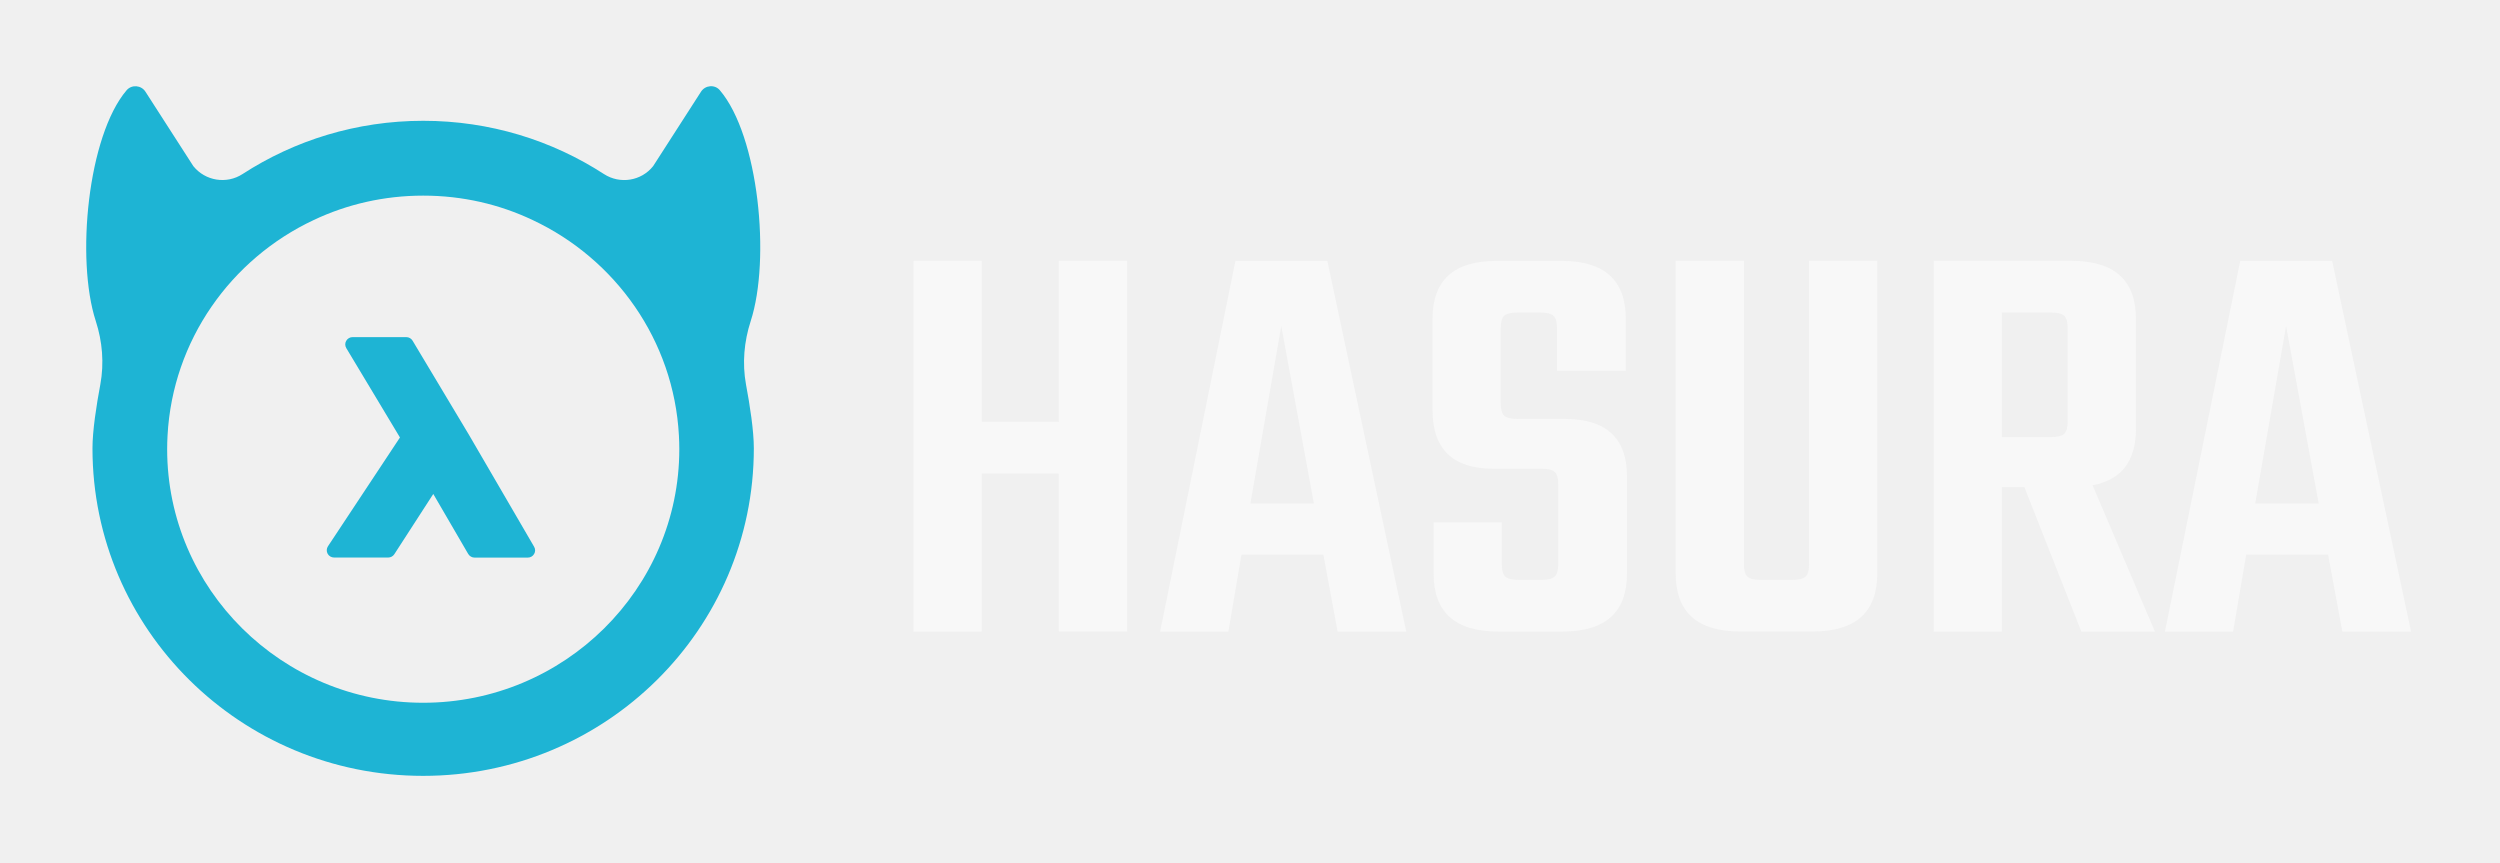
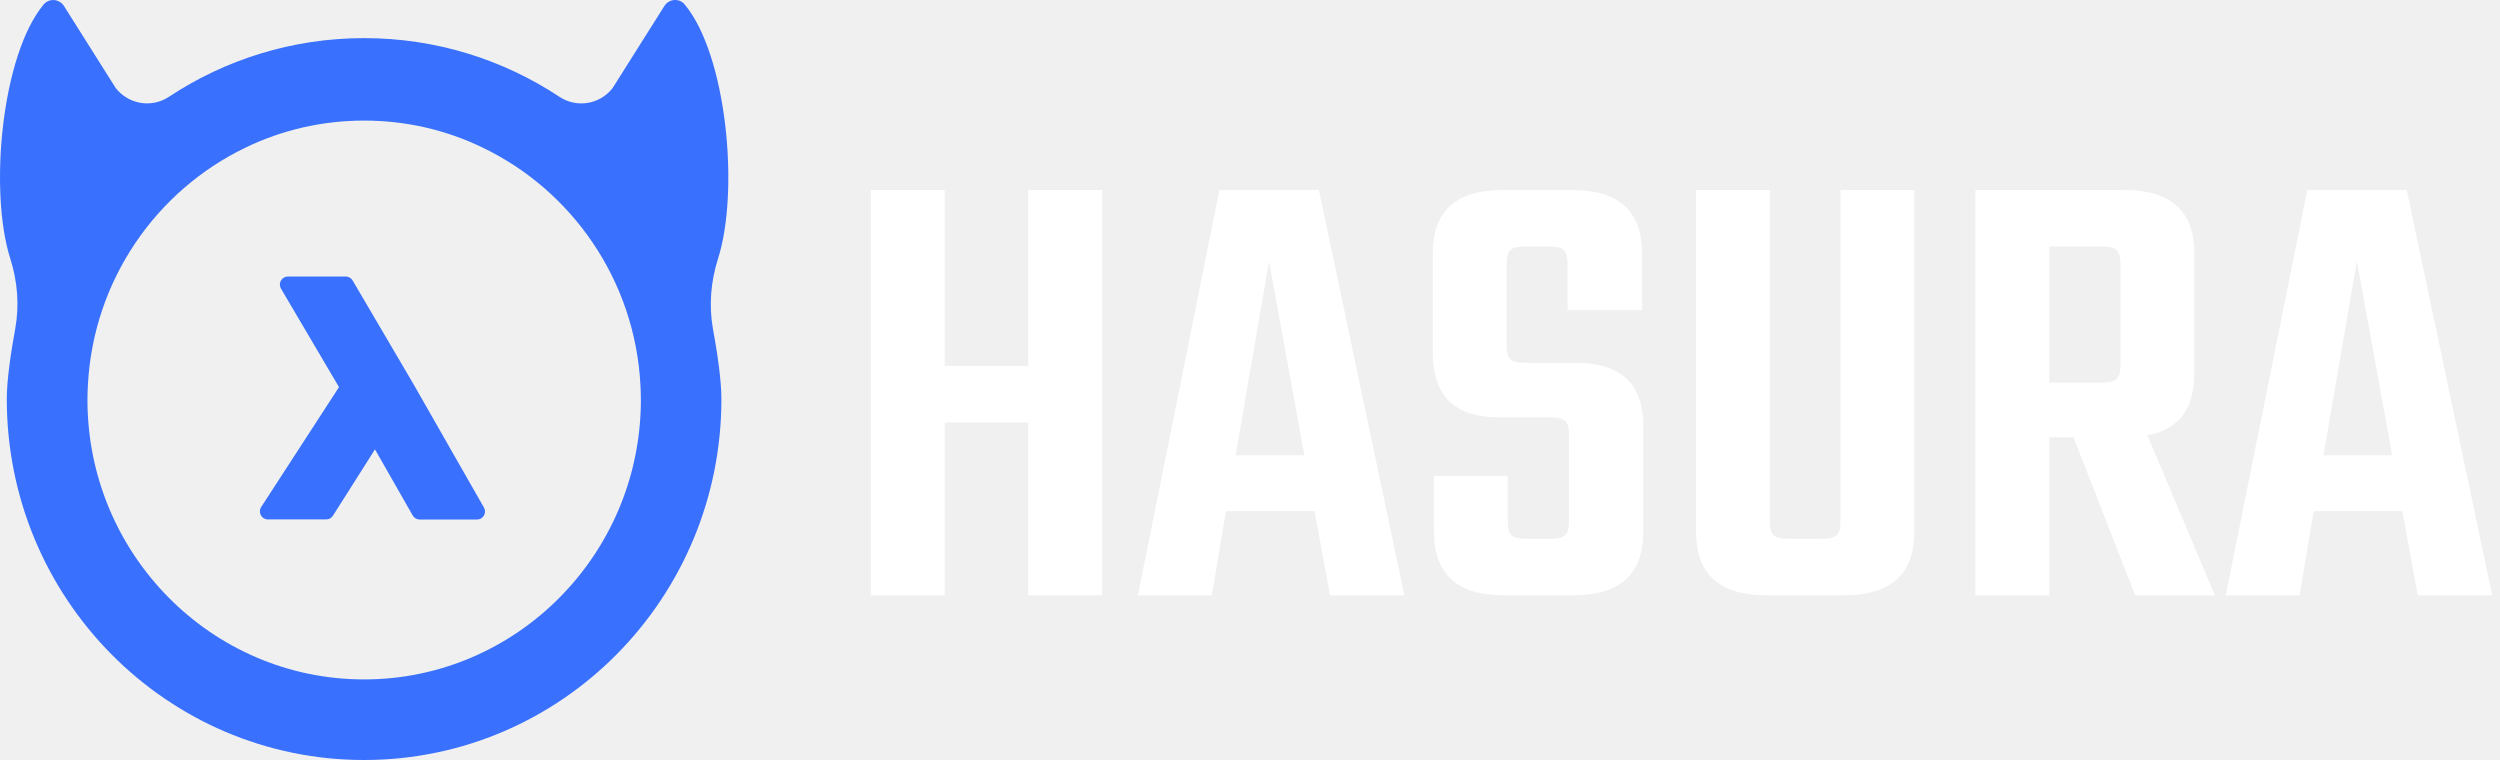
- <svg xmlns="http://www.w3.org/2000/svg" width="116" height="40" viewBox="0 0 116 40" fill="none">
-   <path d="M34.833 14.897C35.763 12.026 35.203 6.3 33.4 4.186C33.164 3.909 32.724 3.949 32.527 4.255L30.306 7.708C29.757 8.4 28.768 8.558 28.023 8.076C25.612 6.513 22.732 5.605 19.638 5.605C16.544 5.605 13.664 6.513 11.254 8.076C10.512 8.558 9.523 8.396 8.97 7.708L6.749 4.255C6.553 3.949 6.113 3.913 5.876 4.186C4.073 6.304 3.513 12.03 4.444 14.897C4.753 15.851 4.836 16.859 4.655 17.839C4.473 18.811 4.291 19.985 4.291 20.803C4.291 29.197 11.163 36 19.634 36C28.11 36 34.978 29.194 34.978 20.803C34.978 19.985 34.796 18.811 34.614 17.839C34.436 16.859 34.523 15.851 34.833 14.897ZM19.634 32.608C13.083 32.608 7.756 27.328 7.756 20.839C7.756 20.626 7.763 20.417 7.774 20.209C8.011 15.786 10.723 12.008 14.559 10.208C16.097 9.48 17.82 9.077 19.638 9.077C21.456 9.077 23.176 9.48 24.717 10.211C28.553 12.012 31.266 15.793 31.502 20.212C31.513 20.421 31.52 20.633 31.52 20.842C31.517 27.328 26.186 32.608 19.634 32.608Z" fill="#1EB4D4" />
-   <path d="M24.783 25.369L21.747 20.154L19.144 15.808C19.082 15.703 18.969 15.642 18.849 15.642H16.362C16.238 15.642 16.126 15.707 16.064 15.815C16.002 15.919 16.006 16.049 16.068 16.153L18.558 20.299L15.217 25.348C15.148 25.452 15.144 25.585 15.202 25.693C15.261 25.801 15.377 25.87 15.504 25.87H18.009C18.126 25.87 18.235 25.812 18.297 25.715L20.104 22.92L21.725 25.704C21.787 25.808 21.9 25.873 22.02 25.873H24.488C24.612 25.873 24.725 25.808 24.783 25.704C24.845 25.603 24.845 25.474 24.783 25.369Z" fill="#1EB4D4" />
-   <path d="M49.129 12.102H52.296V29.302H49.129V21.973H45.551V29.305H42.384V12.102H45.551V19.571H49.129V12.102Z" fill="#F8F8F8" />
-   <path d="M62.065 29.305L61.404 25.733H57.604L56.997 29.305H53.83L57.324 12.106H61.589L65.25 29.305H62.065ZM58.019 23.36H60.964L59.451 15.127L58.019 23.36Z" fill="#F8F8F8" />
-   <path d="M72.304 26.169V22.488C72.304 22.196 72.25 22.002 72.141 21.901C72.031 21.8 71.828 21.75 71.533 21.75H69.305C67.414 21.75 66.469 20.842 66.469 19.024V14.803C66.469 13.002 67.457 12.106 69.439 12.106H72.468C74.449 12.106 75.438 13.006 75.438 14.803V17.201H72.246V15.239C72.246 14.947 72.191 14.752 72.082 14.652C71.973 14.551 71.77 14.501 71.475 14.501H70.428C70.115 14.501 69.904 14.551 69.795 14.652C69.686 14.752 69.632 14.947 69.632 15.239V18.7C69.632 18.991 69.686 19.186 69.795 19.287C69.904 19.387 70.115 19.438 70.428 19.438H72.602C74.529 19.438 75.493 20.327 75.493 22.11V26.608C75.493 28.409 74.493 29.305 72.493 29.305H69.519C67.519 29.305 66.519 28.405 66.519 26.608V24.235H69.683V26.169C69.683 26.46 69.737 26.655 69.846 26.756C69.955 26.856 70.166 26.907 70.479 26.907H71.526C71.821 26.907 72.02 26.856 72.133 26.756C72.246 26.655 72.304 26.46 72.304 26.169Z" fill="#F8F8F8" />
-   <path d="M83.942 12.102H87.106V26.604C87.106 28.405 86.106 29.302 84.106 29.302H80.75C78.75 29.302 77.751 28.401 77.751 26.604V12.102H80.917V26.169C80.917 26.46 80.972 26.655 81.081 26.756C81.19 26.856 81.394 26.907 81.688 26.907H83.146C83.459 26.907 83.67 26.856 83.779 26.756C83.888 26.655 83.942 26.46 83.942 26.169V12.102Z" fill="#F8F8F8" />
-   <path d="M92.887 22.6V29.305H89.724V12.102H96.108C98.108 12.102 99.108 13.002 99.108 14.799V19.899C99.108 21.39 98.439 22.261 97.097 22.517L99.988 29.305H96.574L93.93 22.6H92.887ZM92.887 14.501V20.28H95.17C95.465 20.28 95.665 20.23 95.777 20.129C95.886 20.028 95.941 19.834 95.941 19.542V15.239C95.941 14.947 95.886 14.752 95.777 14.652C95.668 14.551 95.465 14.501 95.17 14.501H92.887Z" fill="#F8F8F8" />
-   <path d="M108.685 29.305L108.023 25.733H104.224L103.616 29.305H100.453L103.947 12.106H108.212L111.873 29.305H108.685ZM104.642 23.36H107.587L106.074 15.127L104.642 23.36Z" fill="#F8F8F8" />
+ <svg xmlns="http://www.w3.org/2000/svg" width="125" height="38" viewBox="0 0 125 38" fill="none">
+   <path d="M35.9 12.94C36.984 9.531 36.332 2.732 34.232 0.221C33.957 -0.108 33.445 -0.061 33.216 0.303L30.63 4.404C29.99 5.225 28.839 5.413 27.971 4.84C25.164 2.984 21.811 1.906 18.208 1.906C14.606 1.906 11.253 2.984 8.446 4.84C7.582 5.413 6.431 5.221 5.787 4.404L3.201 0.303C2.972 -0.061 2.46 -0.104 2.185 0.221C0.085 2.736 -0.567 9.536 0.517 12.94C0.876 14.073 0.974 15.27 0.762 16.434C0.551 17.588 0.339 18.982 0.339 19.953C0.339 29.922 8.34 38 18.204 38C28.073 38 36.07 29.917 36.07 19.953C36.07 18.982 35.858 17.588 35.646 16.434C35.439 15.27 35.54 14.073 35.9 12.94ZM18.204 33.971C10.575 33.971 4.373 27.702 4.373 19.996C4.373 19.744 4.382 19.496 4.395 19.247C4.67 13.996 7.828 9.51 12.294 7.372C14.085 6.508 16.092 6.029 18.208 6.029C20.325 6.029 22.328 6.508 24.123 7.376C28.589 9.514 31.747 14.005 32.022 19.252C32.035 19.5 32.044 19.752 32.044 20C32.039 27.702 25.833 33.971 18.204 33.971Z" fill="#3970FD" />
+   <path d="M24.197 25.377L20.662 19.185L17.631 14.023C17.559 13.899 17.428 13.826 17.288 13.826H14.393C14.249 13.826 14.117 13.903 14.045 14.031C13.973 14.155 13.978 14.309 14.05 14.433L16.95 19.356L13.059 25.351C12.979 25.475 12.974 25.634 13.042 25.762C13.11 25.89 13.245 25.971 13.393 25.971H16.31C16.446 25.971 16.573 25.903 16.645 25.788L18.749 22.469L20.637 25.775C20.709 25.899 20.84 25.976 20.98 25.976H23.854C23.998 25.976 24.13 25.899 24.197 25.775C24.269 25.655 24.269 25.501 24.197 25.377Z" fill="#3970FD" />
+   <path d="M51.41 9.499H55.105V29.762H51.41V21.128H47.236V29.766H43.542V9.499H47.236V18.298H51.41V9.499Z" fill="#fff" />
+   <path d="M66.502 29.766L65.73 25.558H61.297L60.589 29.766H56.895L60.971 9.504H65.946L70.218 29.766H66.502ZM61.781 22.762H65.217L63.452 13.063L61.781 22.762Z" fill="#fff" />
+   <path d="M78.447 26.071V21.735C78.447 21.392 78.383 21.163 78.256 21.044C78.128 20.925 77.891 20.866 77.547 20.866H74.947C72.742 20.866 71.639 19.796 71.639 17.654V12.682C71.639 10.56 72.792 9.504 75.104 9.504H78.637C80.949 9.504 82.103 10.565 82.103 12.682V15.507H78.379V13.195C78.379 12.851 78.315 12.622 78.188 12.503C78.061 12.385 77.823 12.325 77.48 12.325H76.258C75.893 12.325 75.647 12.385 75.52 12.503C75.393 12.622 75.329 12.851 75.329 13.195V17.272C75.329 17.616 75.393 17.845 75.52 17.964C75.647 18.082 75.893 18.142 76.258 18.142H78.794C81.043 18.142 82.166 19.19 82.166 21.29V26.589C82.166 28.71 81 29.766 78.667 29.766H75.197C72.865 29.766 71.698 28.706 71.698 26.589V23.793H75.388V26.071C75.388 26.415 75.452 26.644 75.579 26.763C75.706 26.881 75.953 26.941 76.317 26.941H77.539C77.882 26.941 78.116 26.881 78.247 26.763C78.379 26.644 78.447 26.415 78.447 26.071Z" fill="#fff" />
+   <path d="M92.025 9.499H95.715V26.584C95.715 28.705 94.549 29.762 92.216 29.762H88.301C85.968 29.762 84.801 28.701 84.801 26.584V9.499H88.496V26.07C88.496 26.414 88.559 26.643 88.687 26.762C88.814 26.881 89.051 26.94 89.395 26.94H91.096C91.461 26.94 91.707 26.881 91.834 26.762C91.961 26.643 92.025 26.414 92.025 26.07V9.499Z" fill="#fff" />
+   <path d="M102.459 21.866V29.766H98.769V9.499H106.217C108.55 9.499 109.716 10.56 109.716 12.677V18.684C109.716 20.441 108.936 21.467 107.371 21.768L110.743 29.766H106.76L103.676 21.866H102.459ZM102.459 12.325V19.134H105.123C105.466 19.134 105.699 19.075 105.831 18.956C105.958 18.837 106.022 18.608 106.022 18.264V13.194C106.022 12.851 105.958 12.622 105.831 12.503C105.704 12.384 105.466 12.325 105.123 12.325H102.459Z" fill="#fff" />
+   <path d="M120.89 29.766L120.118 25.558H115.685L114.977 29.766H111.287L115.363 9.504H120.338L124.61 29.766H120.89ZM116.173 22.762H119.609L117.844 13.063L116.173 22.762Z" fill="#fff" />
</svg>
